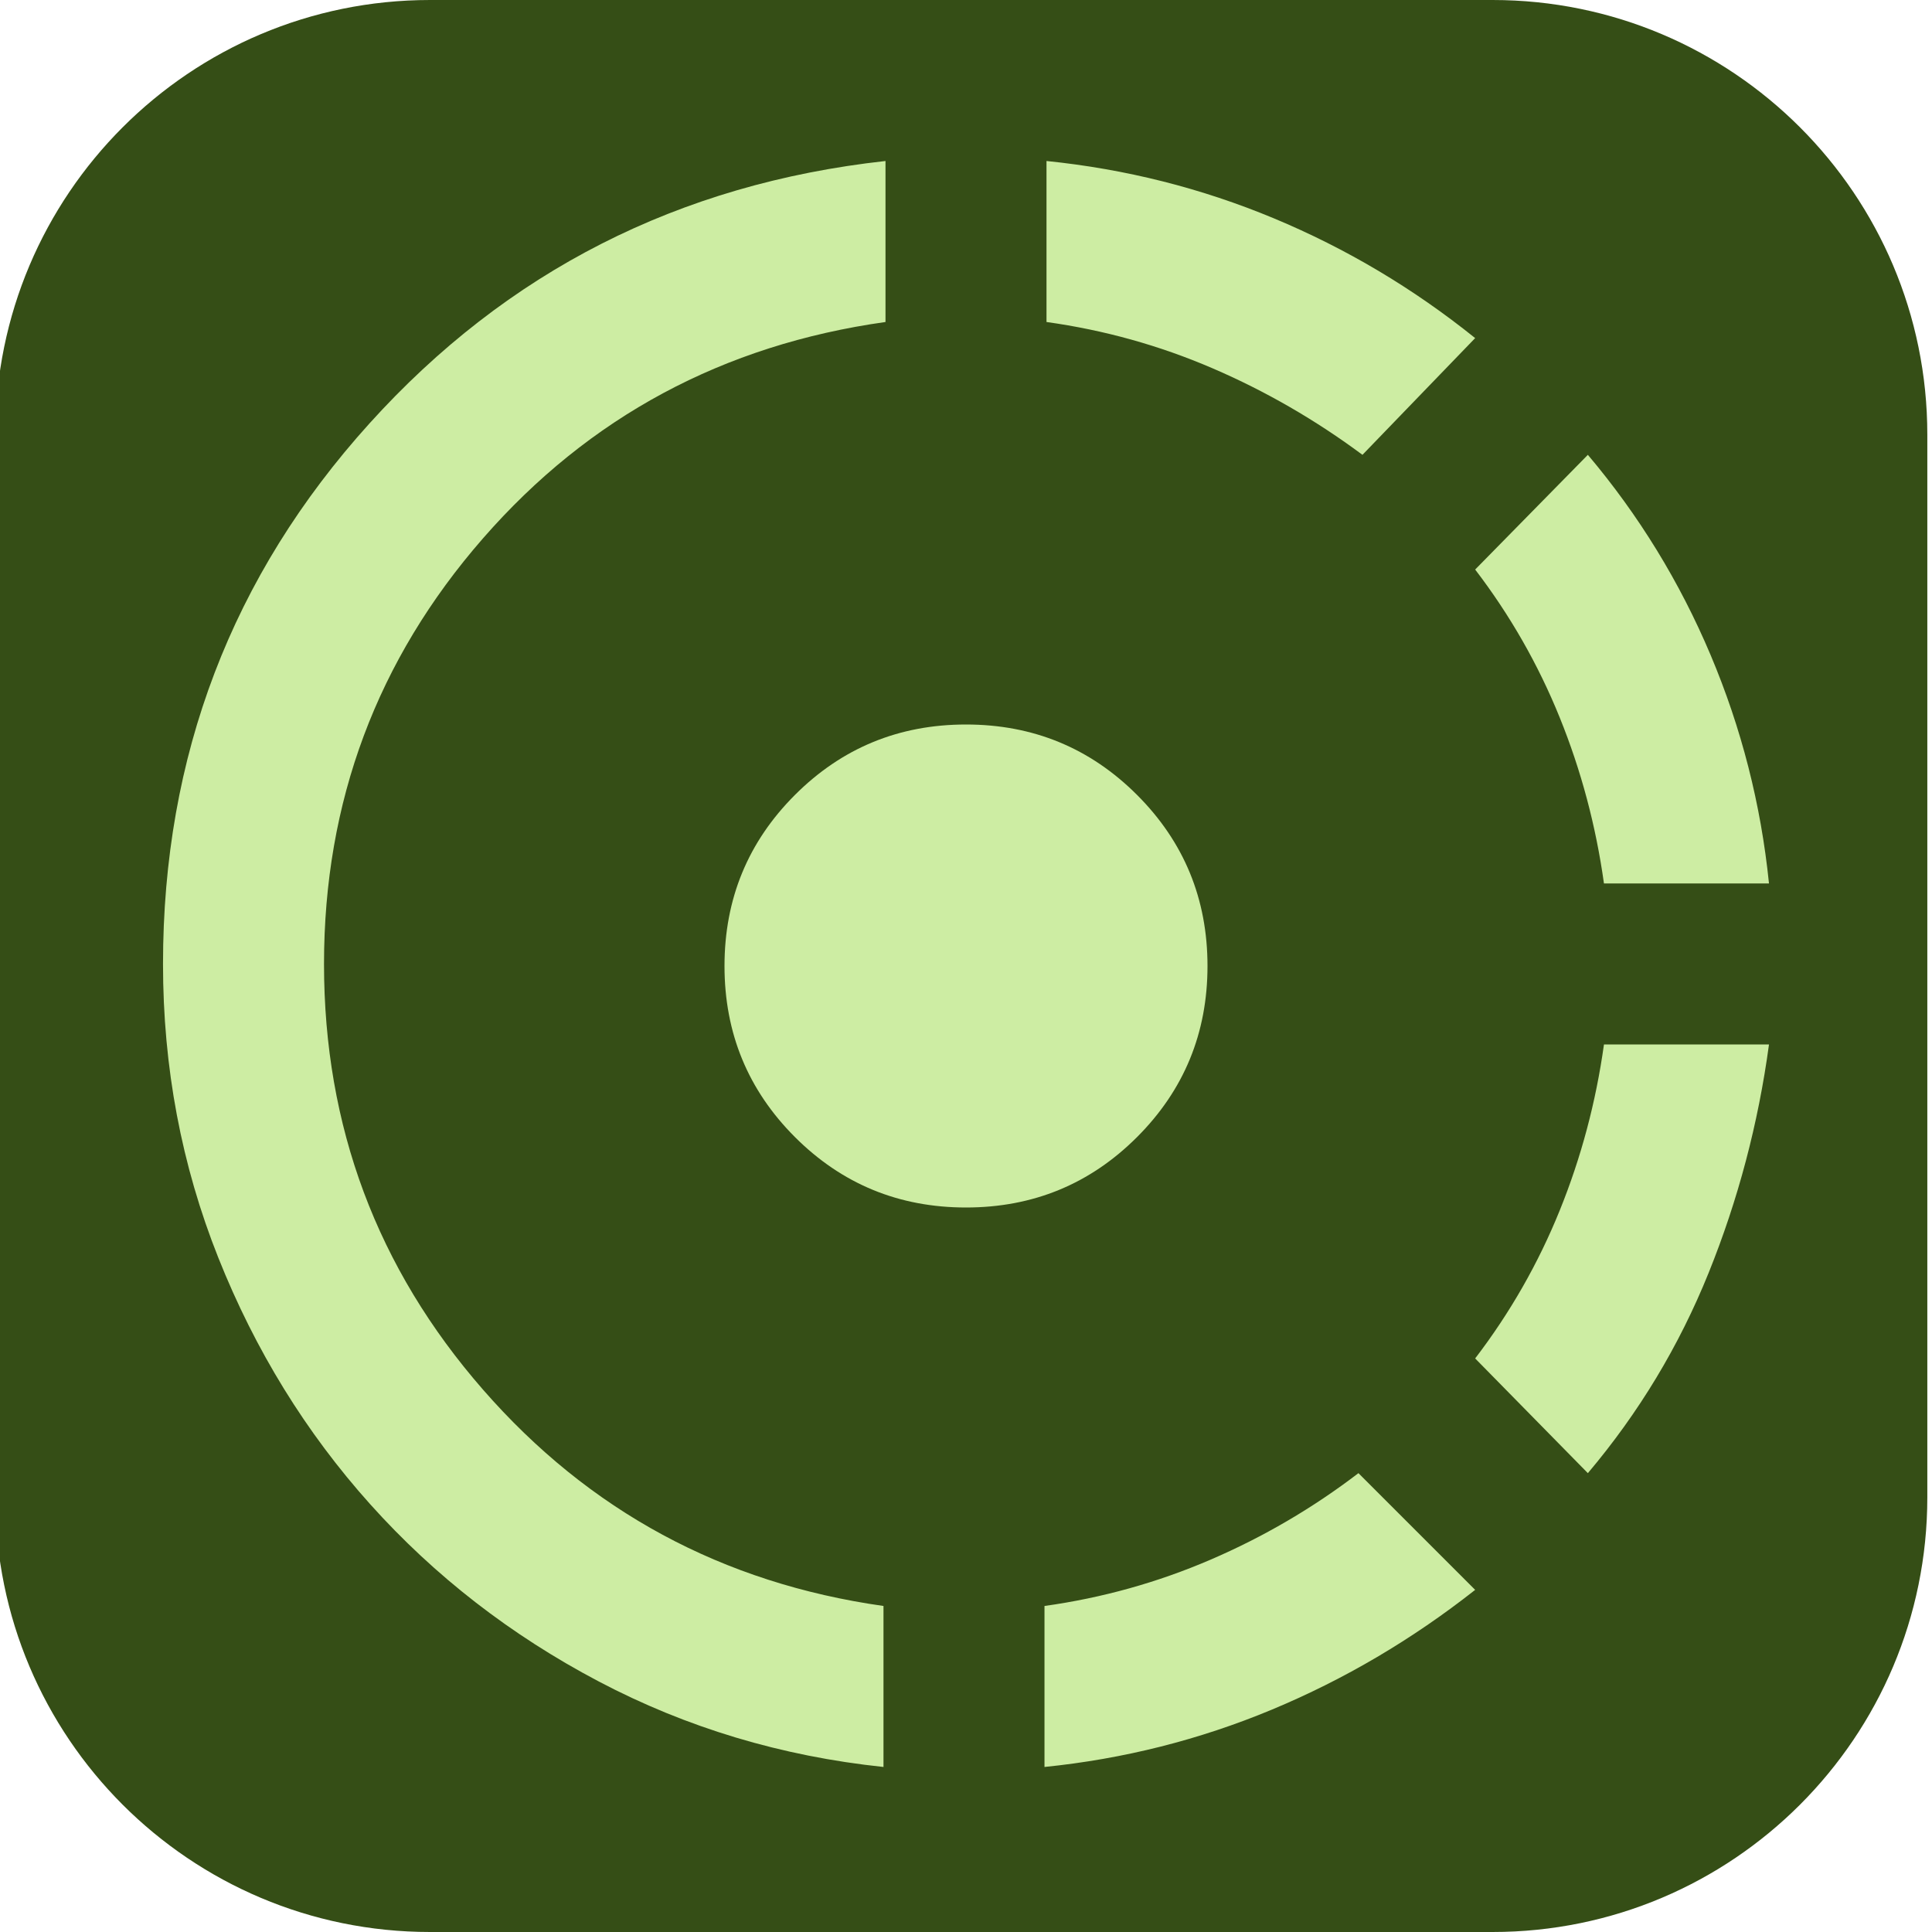
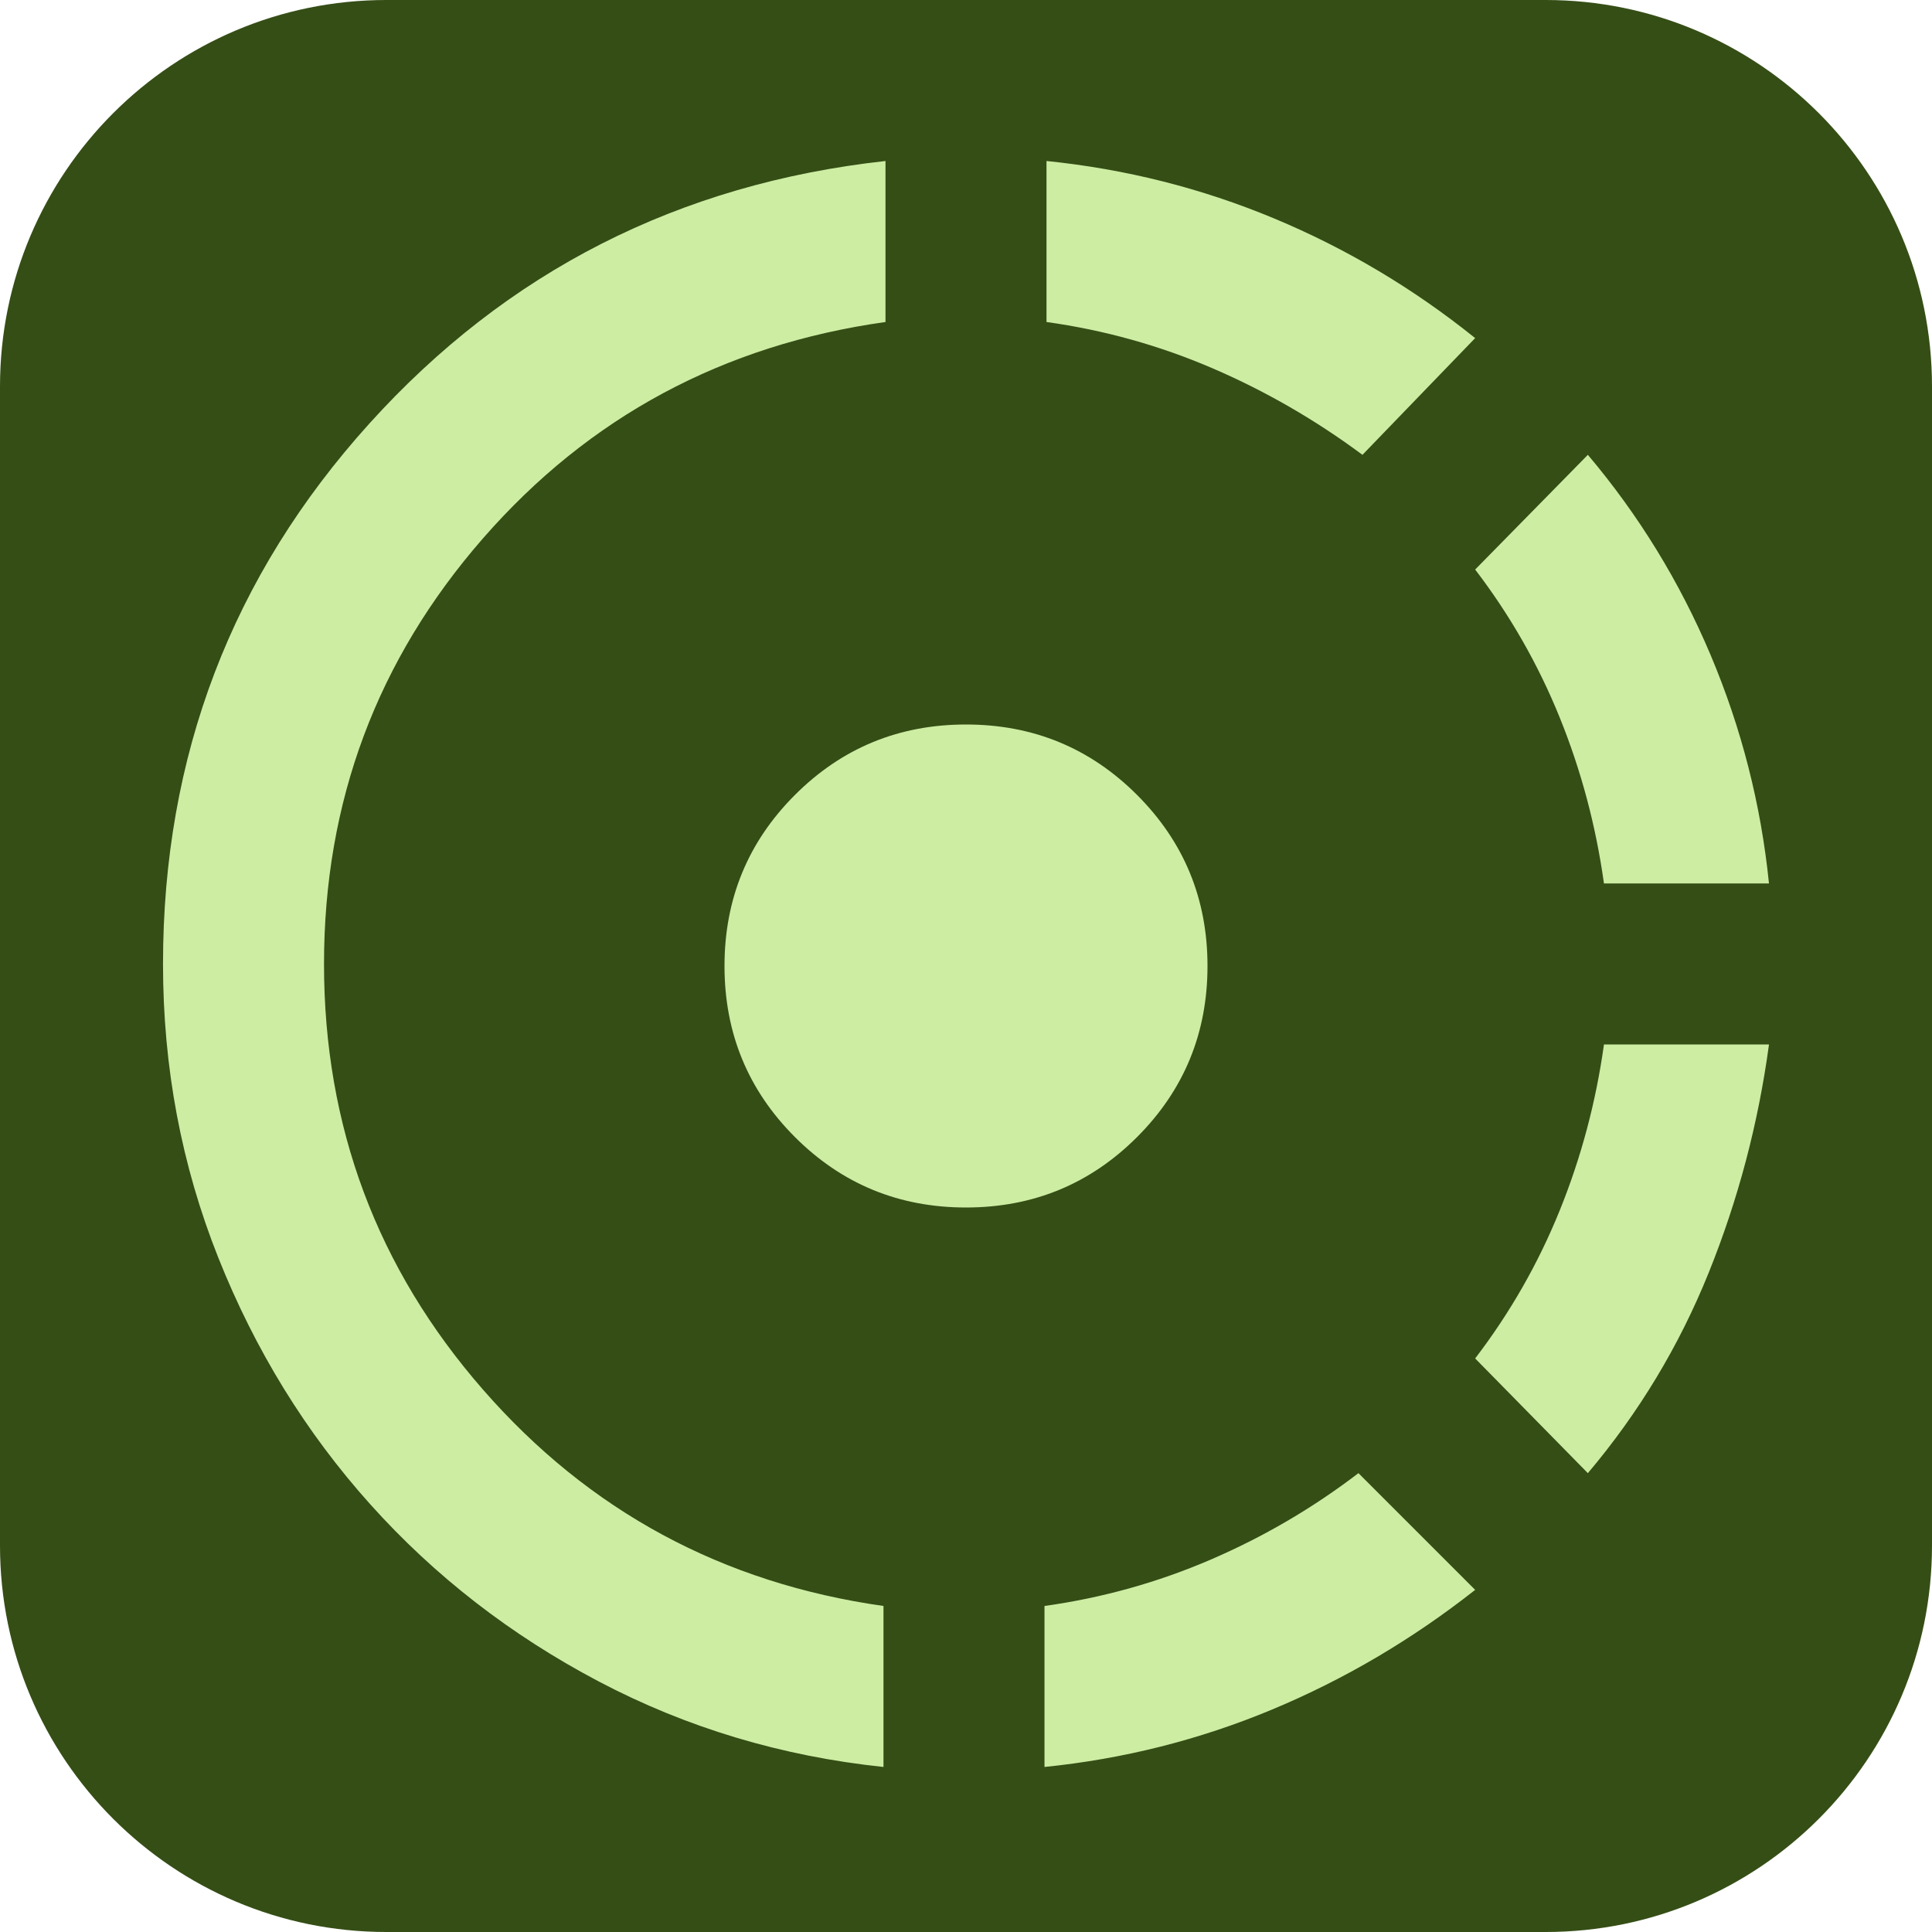
<svg xmlns="http://www.w3.org/2000/svg" height="24px" viewBox="0 -960 960 960" width="24px" fill="#e8eaed" version="1.1" id="svg1">
-   <rect style="fill:#354E16;stroke-width:40" id="rect2" width="960" height="960" x="-2.325" y="-960" rx="216" />
+   <rect id="rect2" width="960" height="960" x="0" y="-960" rx="192" fill="#354E16" />
  <path fill="#CDEDA3" d="M 439-82 q -76-8-141.5-42.5 t -113.5-88 Q 136-266 108.5-335 T 81-481 q 0-155 102.5-268.5 T 440-880 v 80 q -121 17-200 107.5 T 161-481 q 0 121 79 211.5 T 439-162 v 80 Z m 40-198 Z m 40 198 v -80 q 43-6 82.5-23 t 73.5-43 l 58 58 q -47 37-101 59.5 T 519-82 Z m 158-652 q -35-26-74.5-43 T 520-800 v -80 q 59 6 113 28.5 T 733-792 l -56 58 Z m 112 506-56-57 q 26-34 42-73.5 t 22-82.5 h 82 q -8 59-30 113.5 T 789-228 Z m 8-293 q -6-43-22-82.5 T 733-677 l 56-57 q 38 45 61 99.5 T 879-521 h -82 Z" id="path1" />
  <path fill="#CDEDA3" d="M 480-360 q 50 0 85-35 t 35-85 q 0-50-35-85 t -85-35 q -50 0-85 35 t -35 85 q 0 50 35 85 t 85 35 Z" id="path2" />
</svg>
